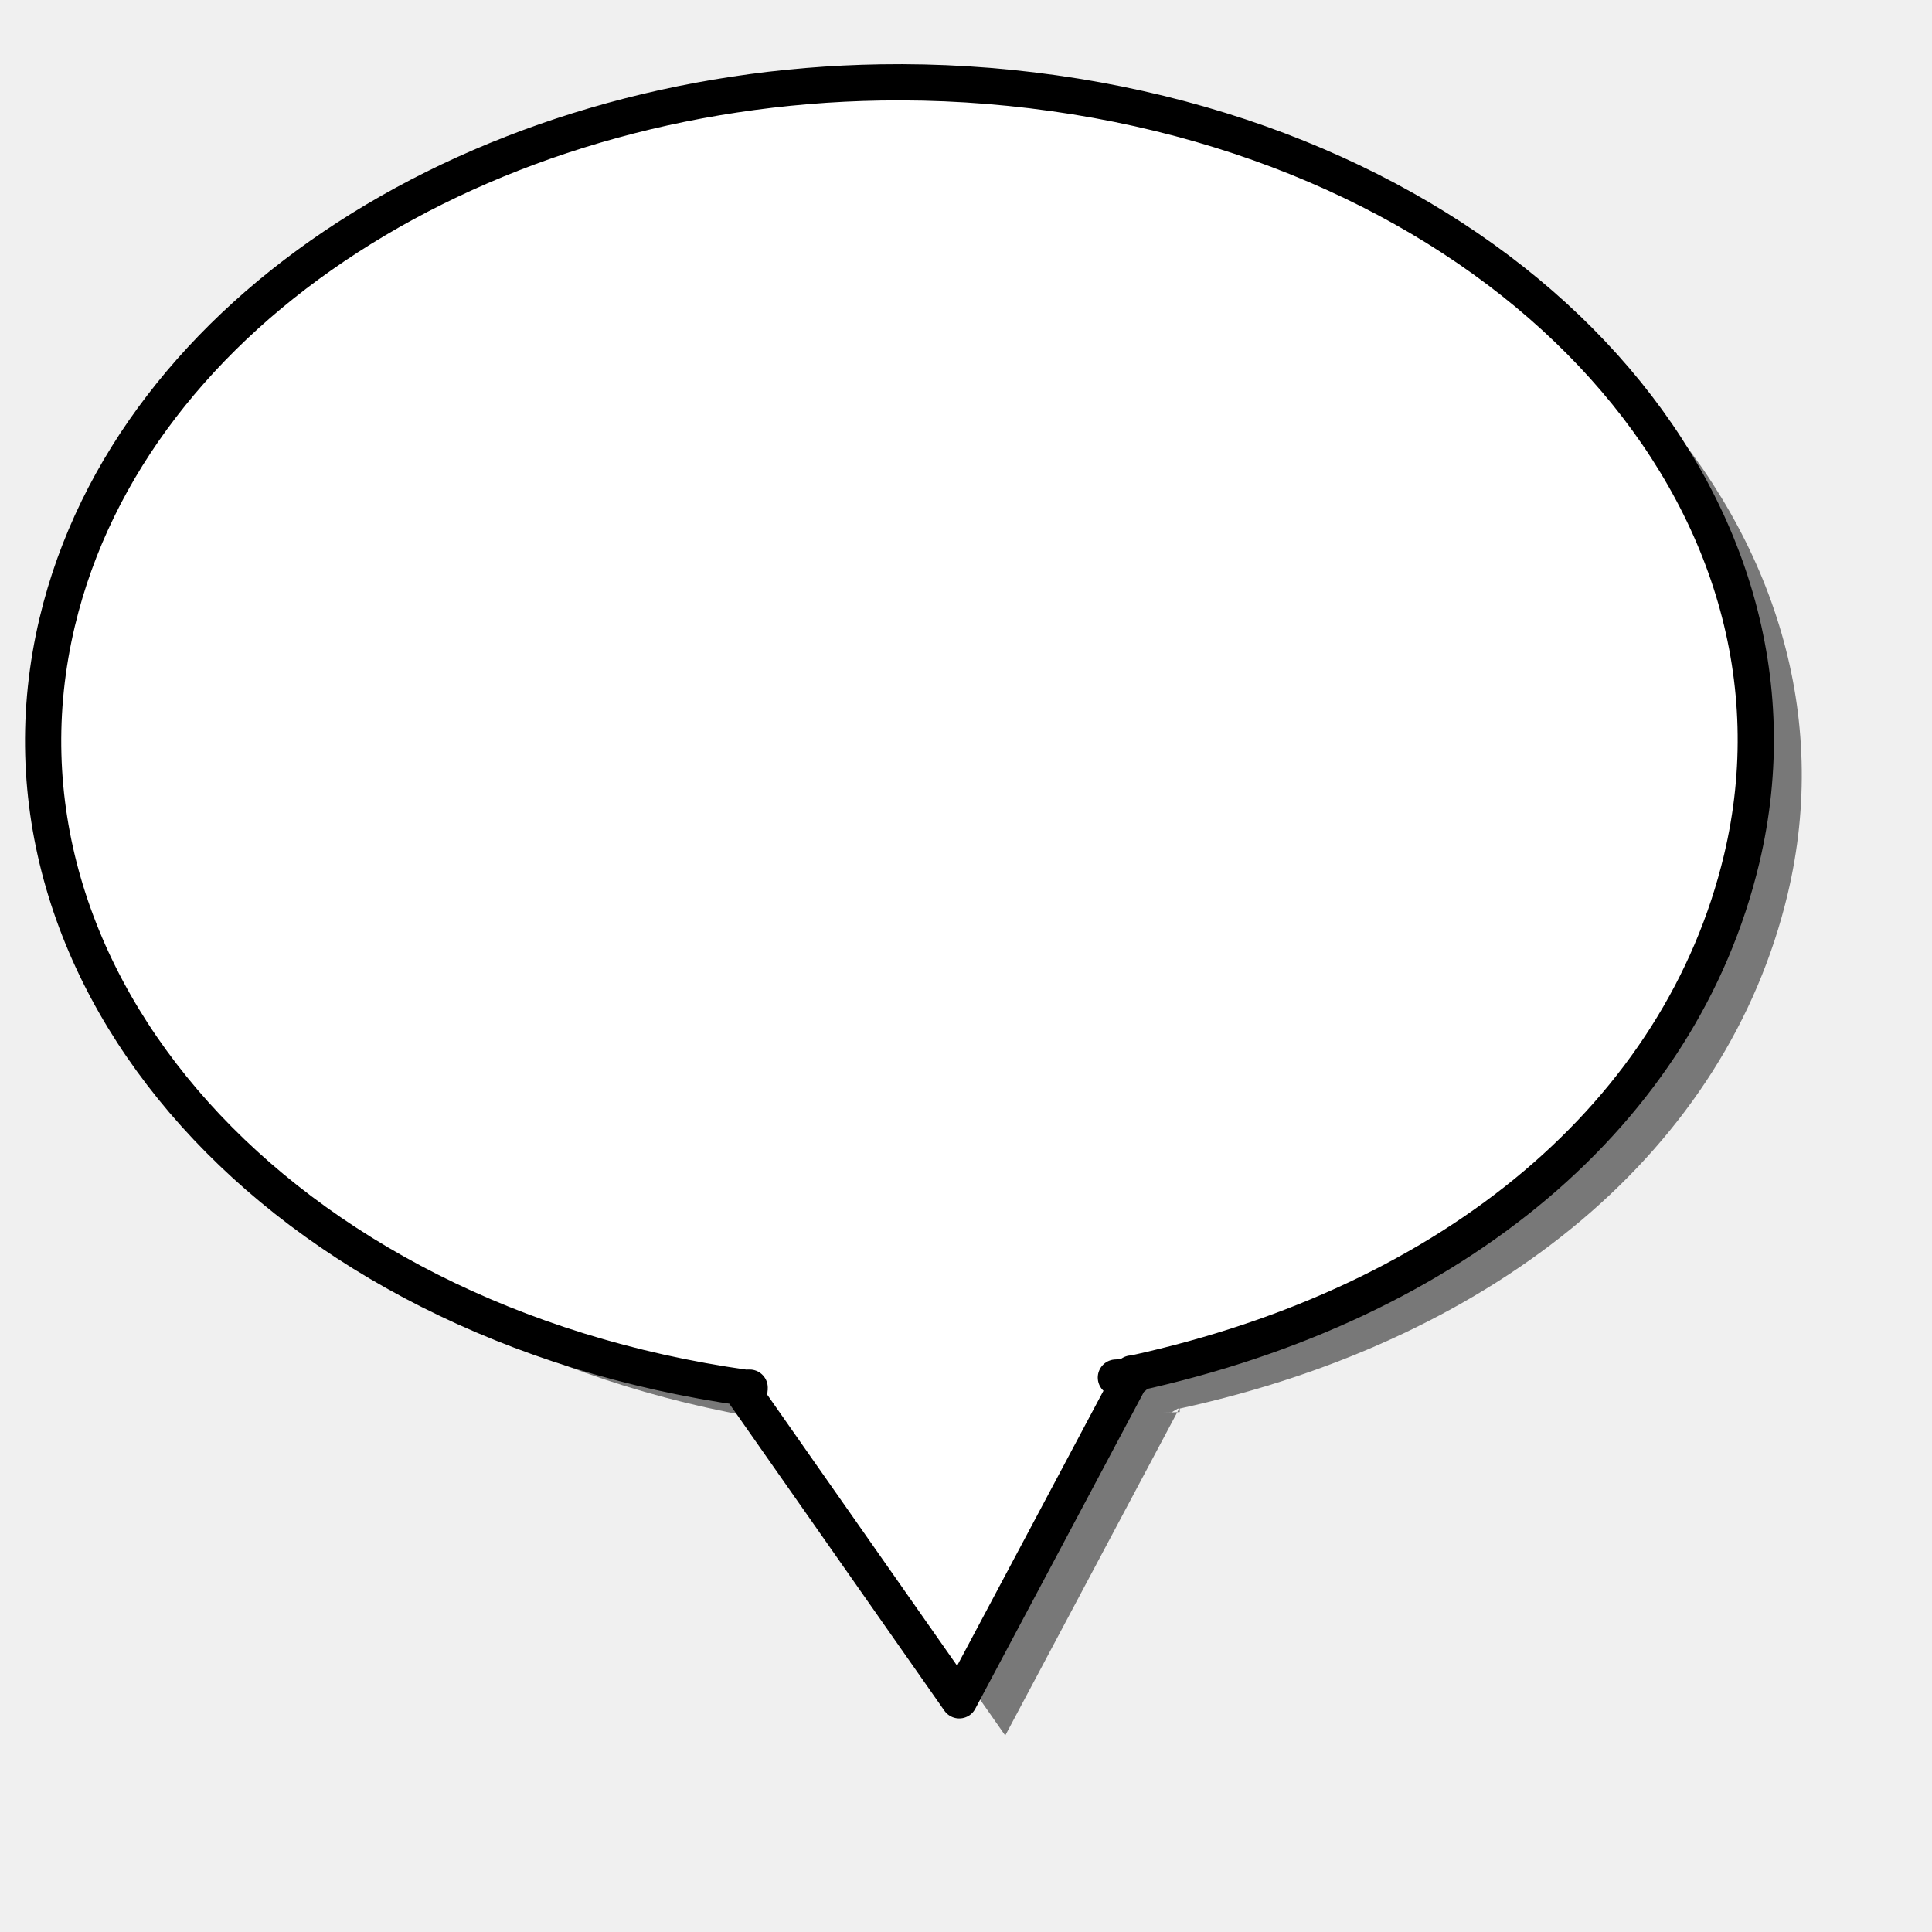
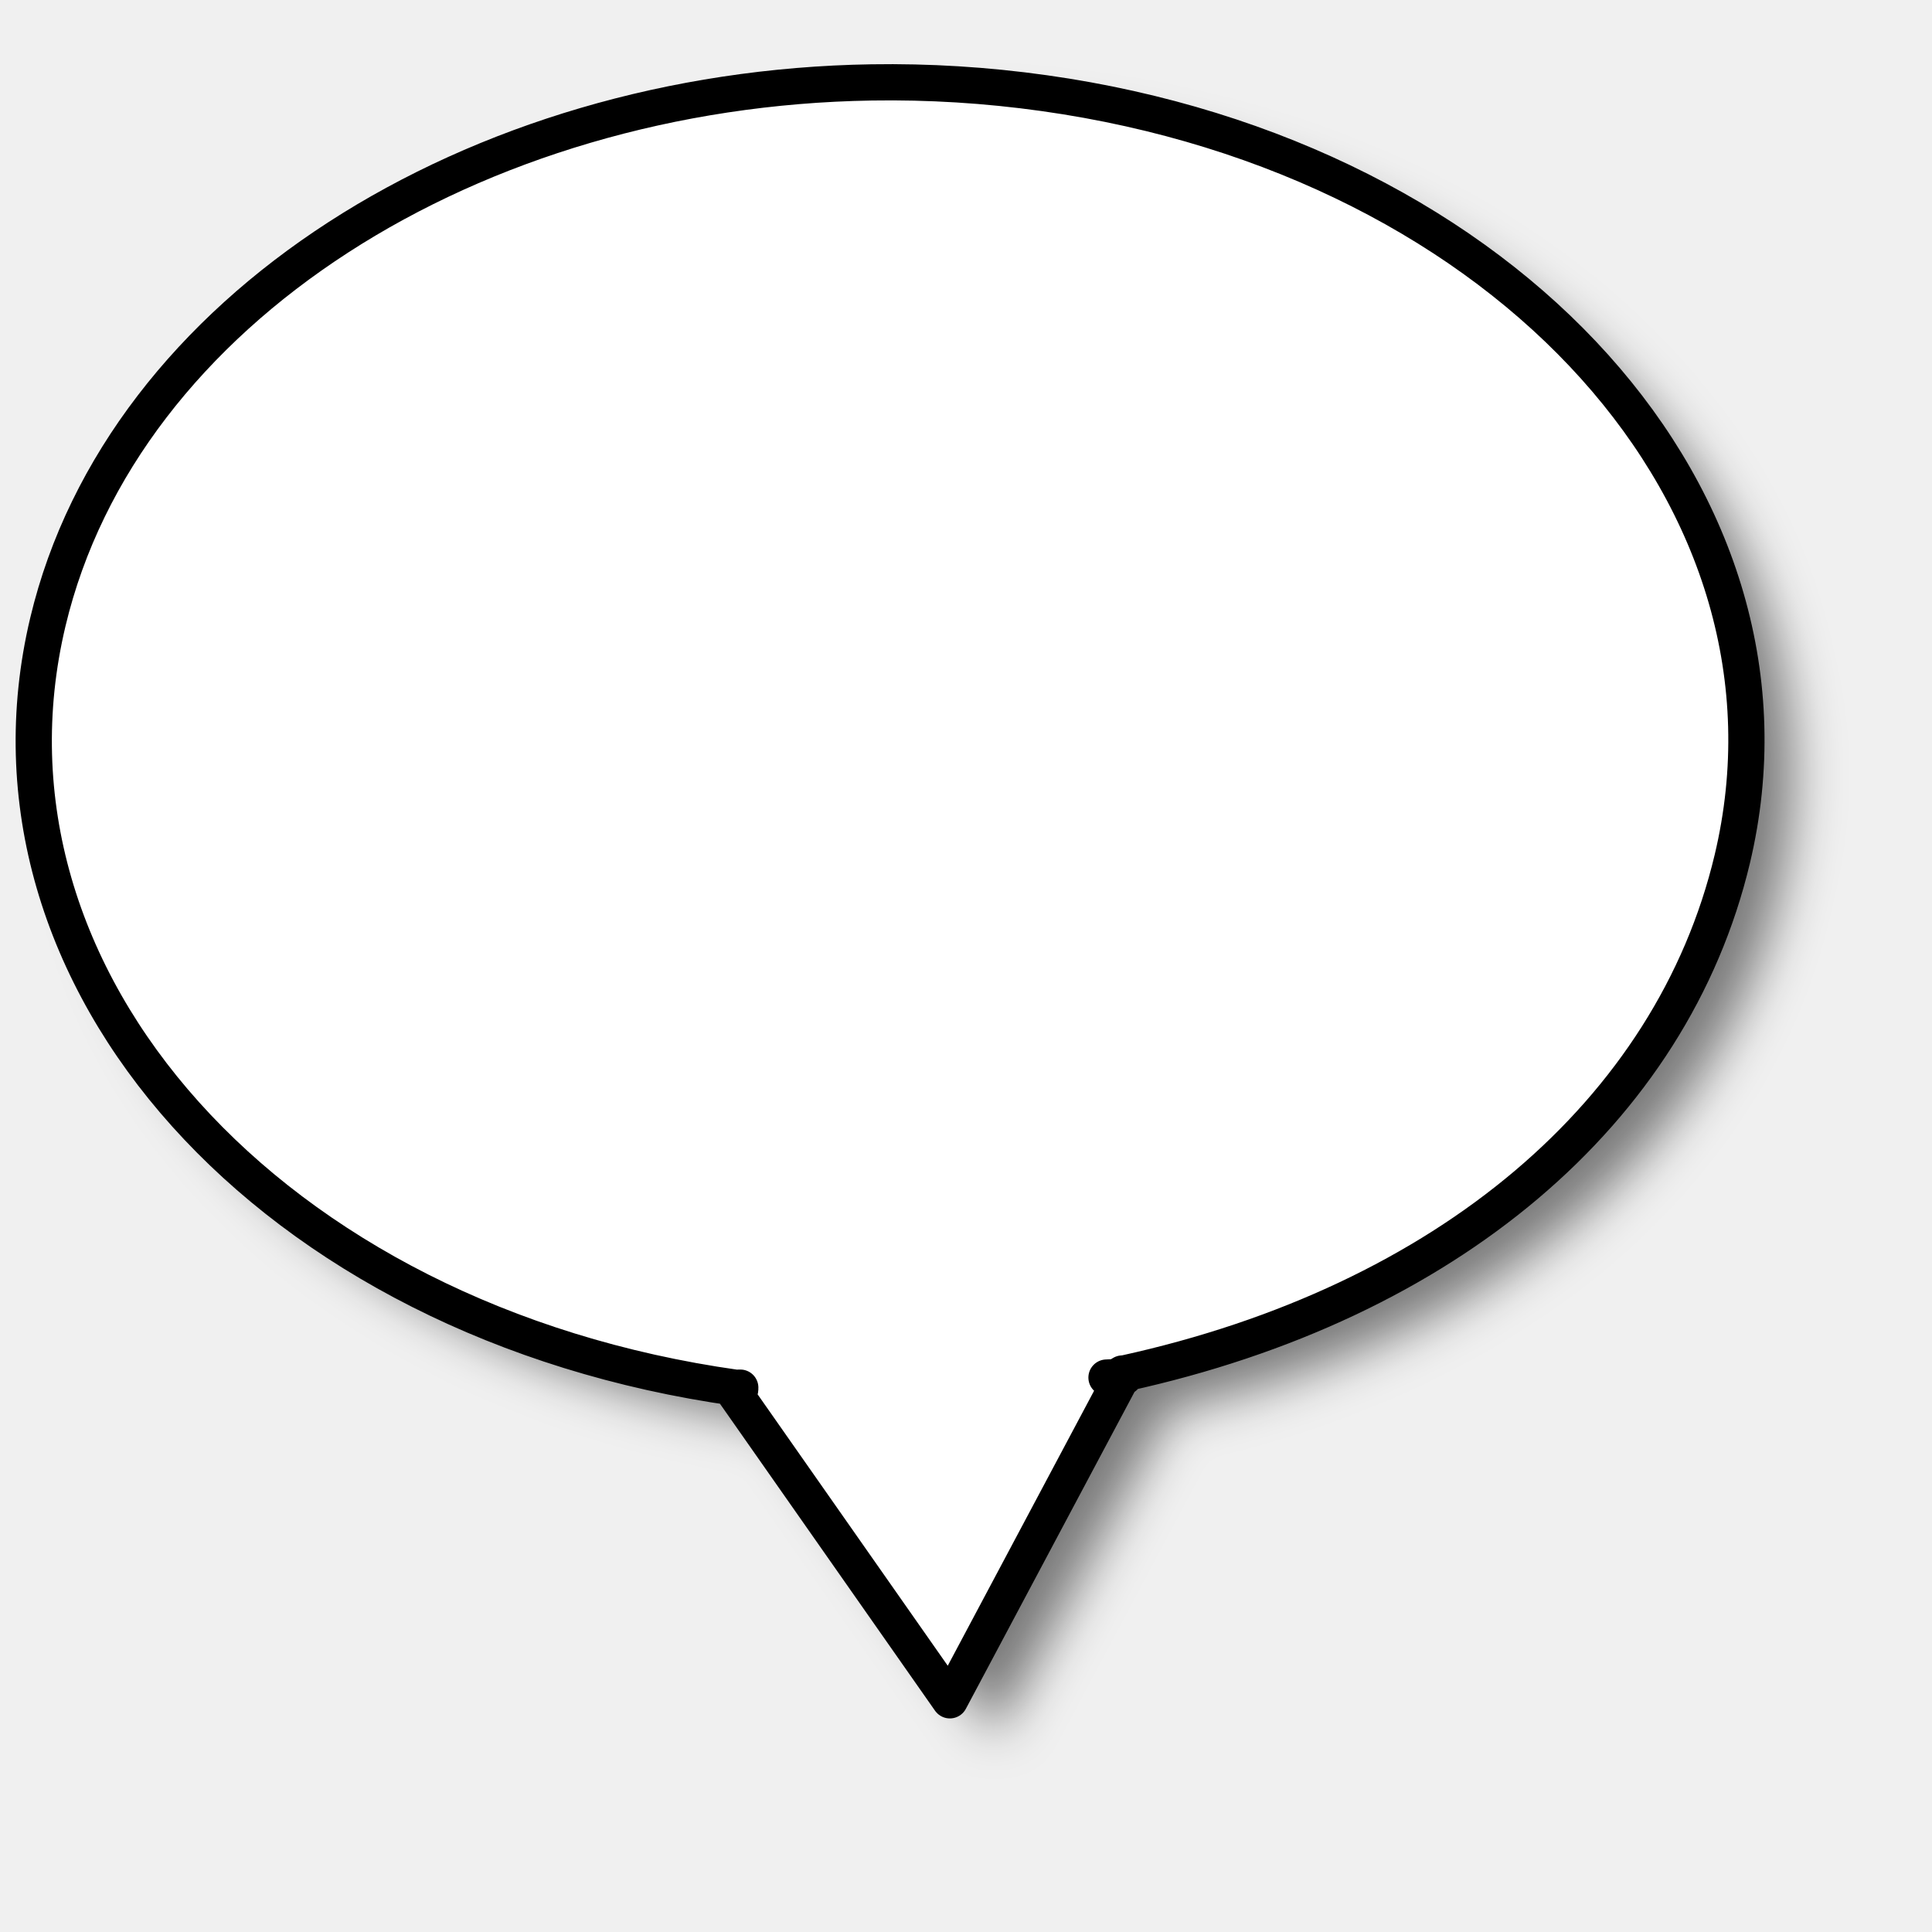
- <svg xmlns="http://www.w3.org/2000/svg" height="400pt" id="svg548" width="400pt">
-   <defs id="defs550" />
-   <g id="g830">
-     <path d="M 255.891,32.459 C 146.007,34.213 49.084,95.055 28.507,181.365 C 4.989,280.004 90.048,374.727 218.382,392.802 L 219.638,392.771 C 219.597,393.005 219.672,393.101 219.608,393.334 L 217.463,393.396 L 277.496,479.084 L 324.995,389.834 L 320.736,389.99 C 320.871,389.985 323.432,389.865 323.432,389.865 L 325.118,388.865 L 325.516,388.834 L 324.995,389.834 L 325.669,389.802 L 325.669,388.834 L 325.7,388.834 C 414.543,369.389 476.83,316.703 493.48,246.865 C 516.997,148.226 431.908,53.503 303.574,35.427 C 287.533,33.168 271.589,32.208 255.891,32.459 z " id="path732" style="font-size:12;fill-opacity:0.5;fill-rule:evenodd;stroke-width:2.5;" />
-     <path d="M 243.197,22.75 C 133.313,24.504 36.39,85.347 15.812,171.656 C -7.705,270.296 77.354,365.018 205.688,383.094 L 206.944,383.062 C 206.903,383.296 206.978,383.392 206.913,383.625 L 204.768,383.688 L 264.801,469.375 L 312.301,380.125 L 308.041,380.281 C 308.177,380.276 310.738,380.156 310.738,380.156 L 312.423,379.156 L 312.822,379.125 L 312.301,380.125 L 312.975,380.094 L 312.975,379.125 L 313.006,379.125 C 401.848,359.68 464.136,306.994 480.786,237.156 C 504.303,138.517 419.214,43.794 290.88,25.719 C 274.838,23.459 258.895,22.499 243.197,22.75 z " id="path731" style="font-size:12;fill:#ffffff;fill-rule:evenodd;stroke:#000000;stroke-width:10;stroke-linejoin:round;stroke-dasharray:none;" />
-   </g>
+ <svg xmlns="http://www.w3.org/2000/svg" id="svg548" width="400pt" height="400pt">
+   <defs id="defs550">
+     <filter id="filter3778">
+       <feGaussianBlur stdDeviation="6.896" id="feGaussianBlur3780" />
+     </filter>
+   </defs>
+   <path id="path732" d="M 253.302,32.459 C 143.418,34.213 46.495,95.055 25.918,181.365 C 2.4,280.004 87.459,374.727 215.793,392.802 L 217.049,392.771 C 217.008,393.005 217.083,393.101 217.019,393.334 L 214.874,393.396 L 274.907,479.084 L 322.406,389.834 L 318.147,389.99 C 318.282,389.985 320.843,389.865 320.843,389.865 L 322.529,388.865 L 322.927,388.834 L 322.406,389.834 L 323.08,389.802 L 323.08,388.834 L 323.111,388.834 C 411.954,369.389 474.241,316.703 490.891,246.865 C 514.408,148.226 429.319,53.503 300.985,35.427 C 284.944,33.168 269,32.208 253.302,32.459 z" style="font-size:12px;fill:#000000;fill-opacity:0.498;fill-rule:evenodd;stroke-width:2.5;filter:url(#filter3778)" />
+   <path id="path731" d="M 240.608,22.75 C 130.724,24.504 33.801,85.347 13.223,171.656 C -10.294,270.296 74.765,365.018 203.099,383.094 L 204.355,383.062 C 204.314,383.296 204.389,383.392 204.324,383.625 L 202.179,383.688 L 262.212,469.375 L 309.712,380.125 L 305.452,380.281 C 305.588,380.276 308.149,380.156 308.149,380.156 L 309.834,379.156 L 310.233,379.125 L 309.712,380.125 L 310.386,380.094 L 310.386,379.125 L 310.417,379.125 C 399.259,359.68 461.547,306.994 478.197,237.156 C 501.714,138.517 416.625,43.794 288.291,25.719 C 272.249,23.459 256.306,22.499 240.608,22.75 z" style="font-size:12px;fill:#ffffff;fill-rule:evenodd;stroke:#000000;stroke-width:10;stroke-linejoin:round;stroke-dasharray:none" />
</svg>
